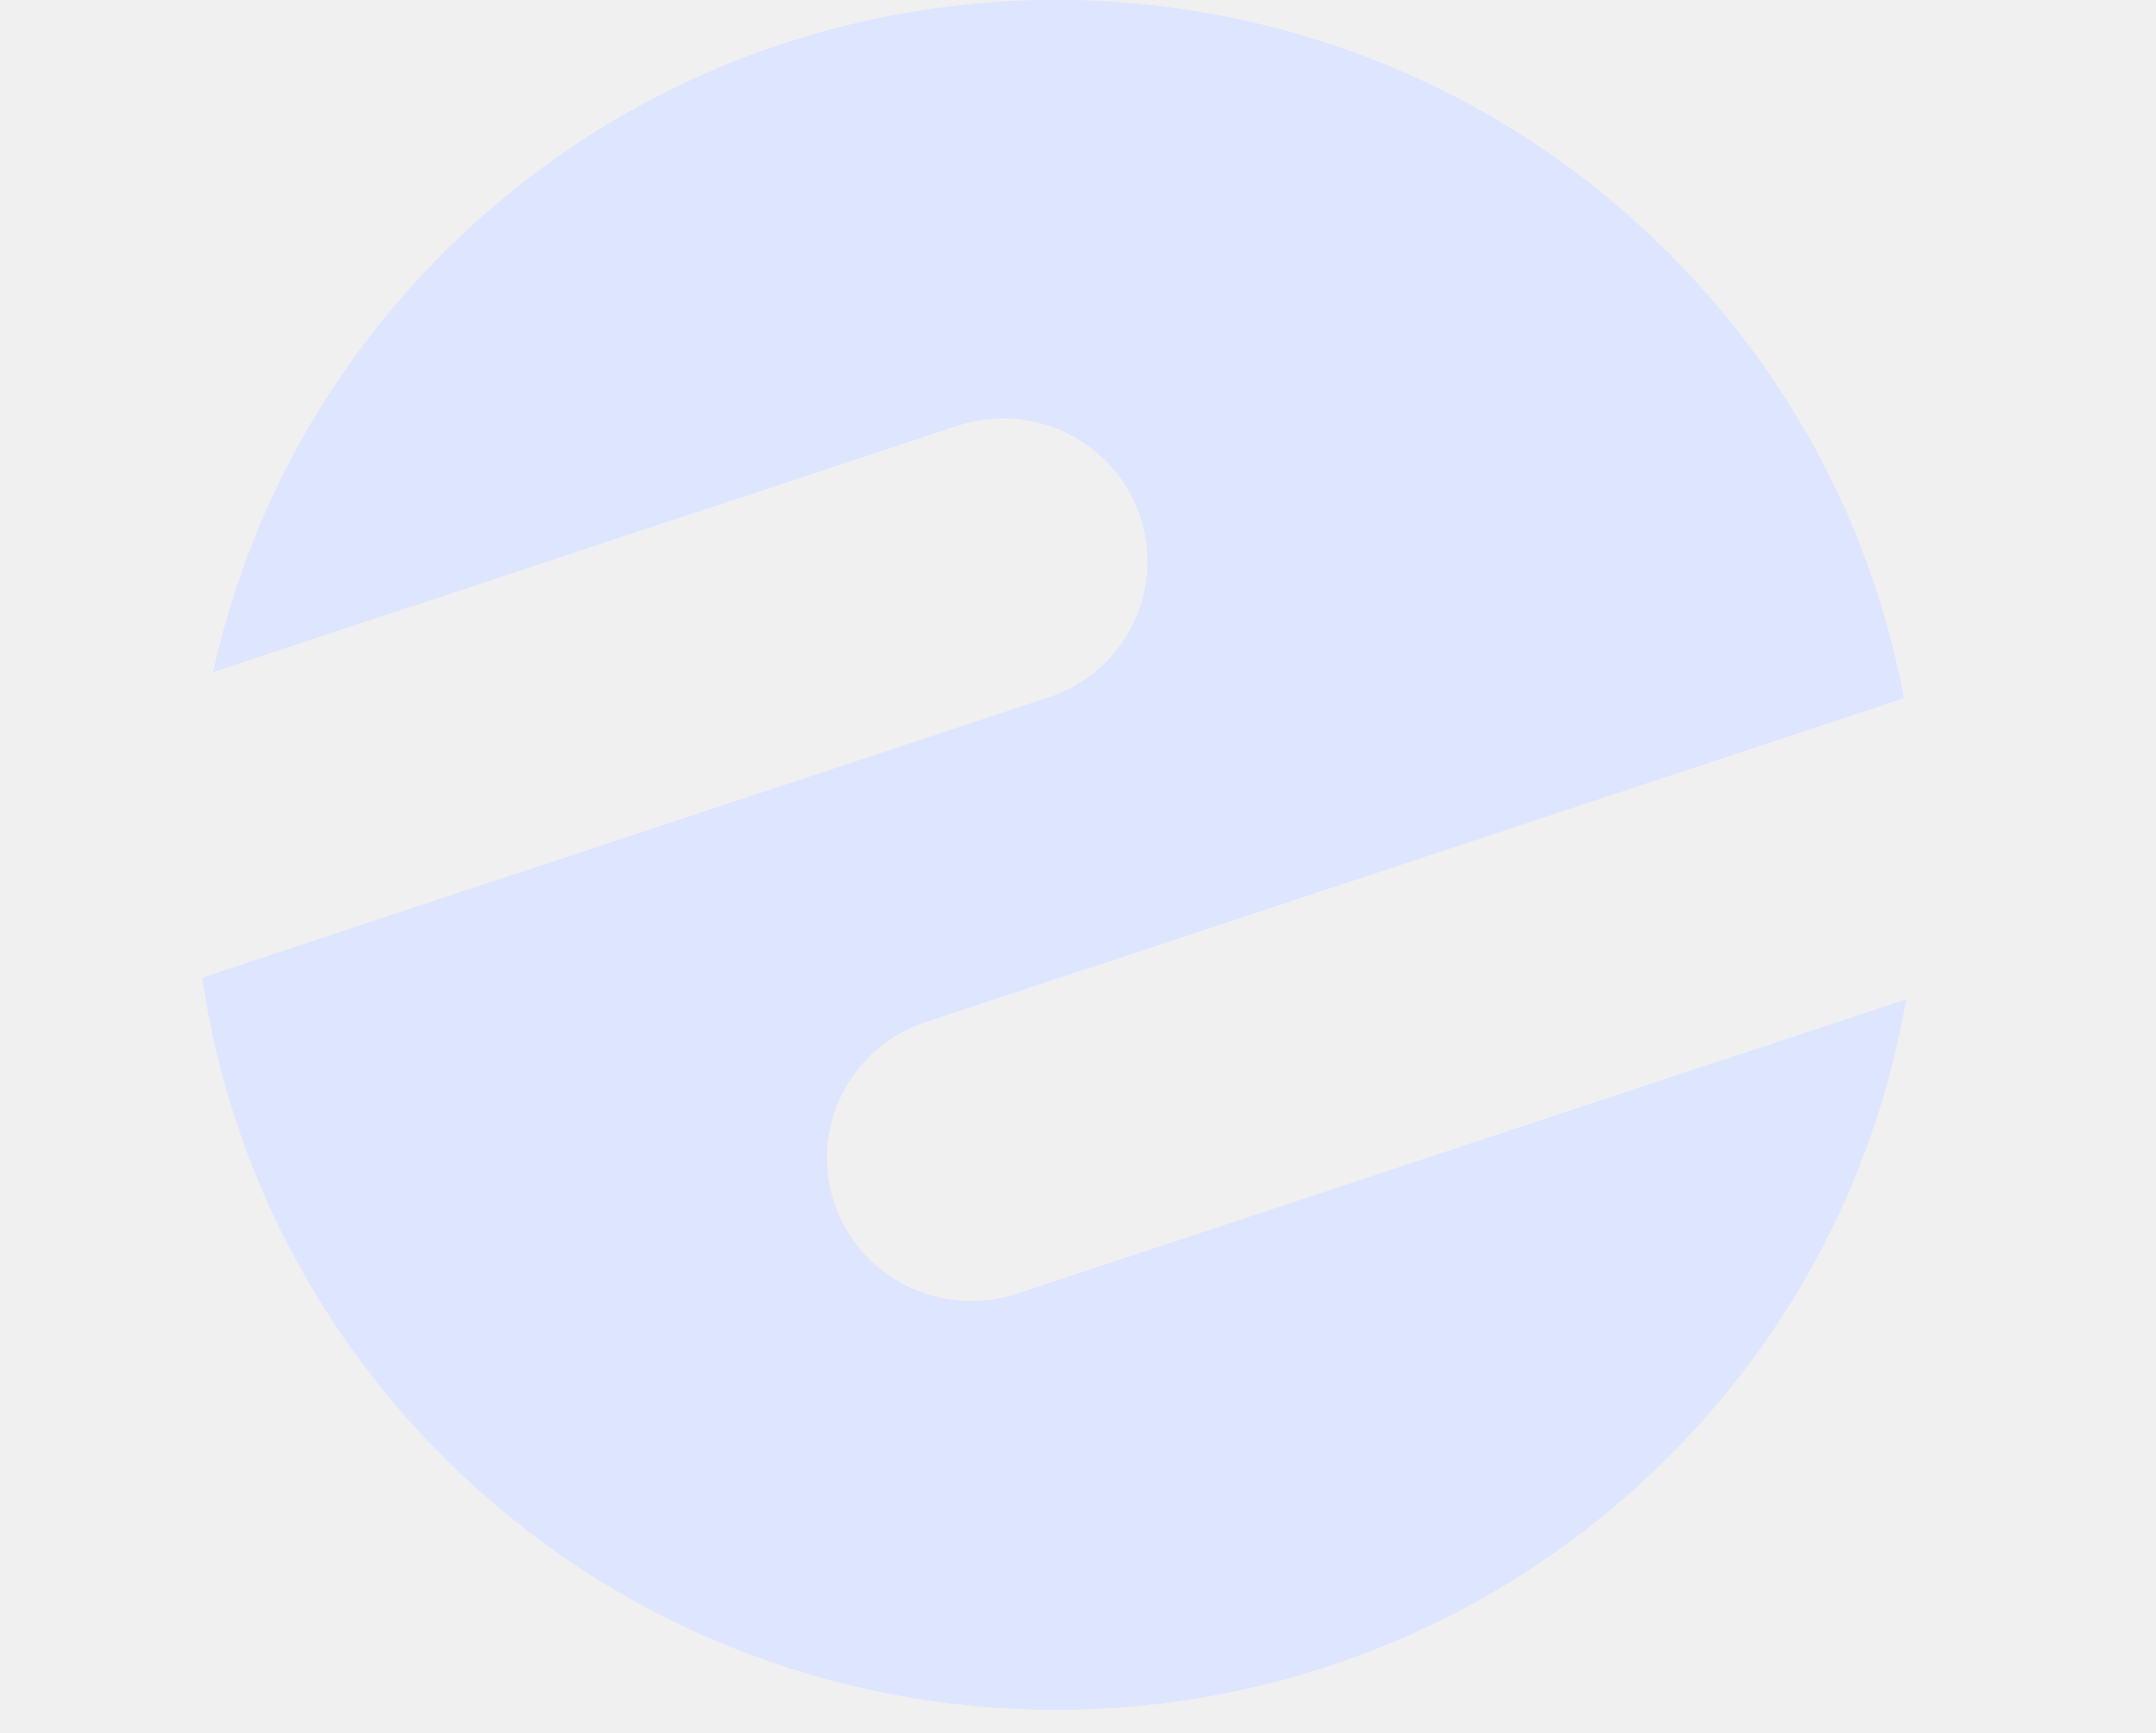
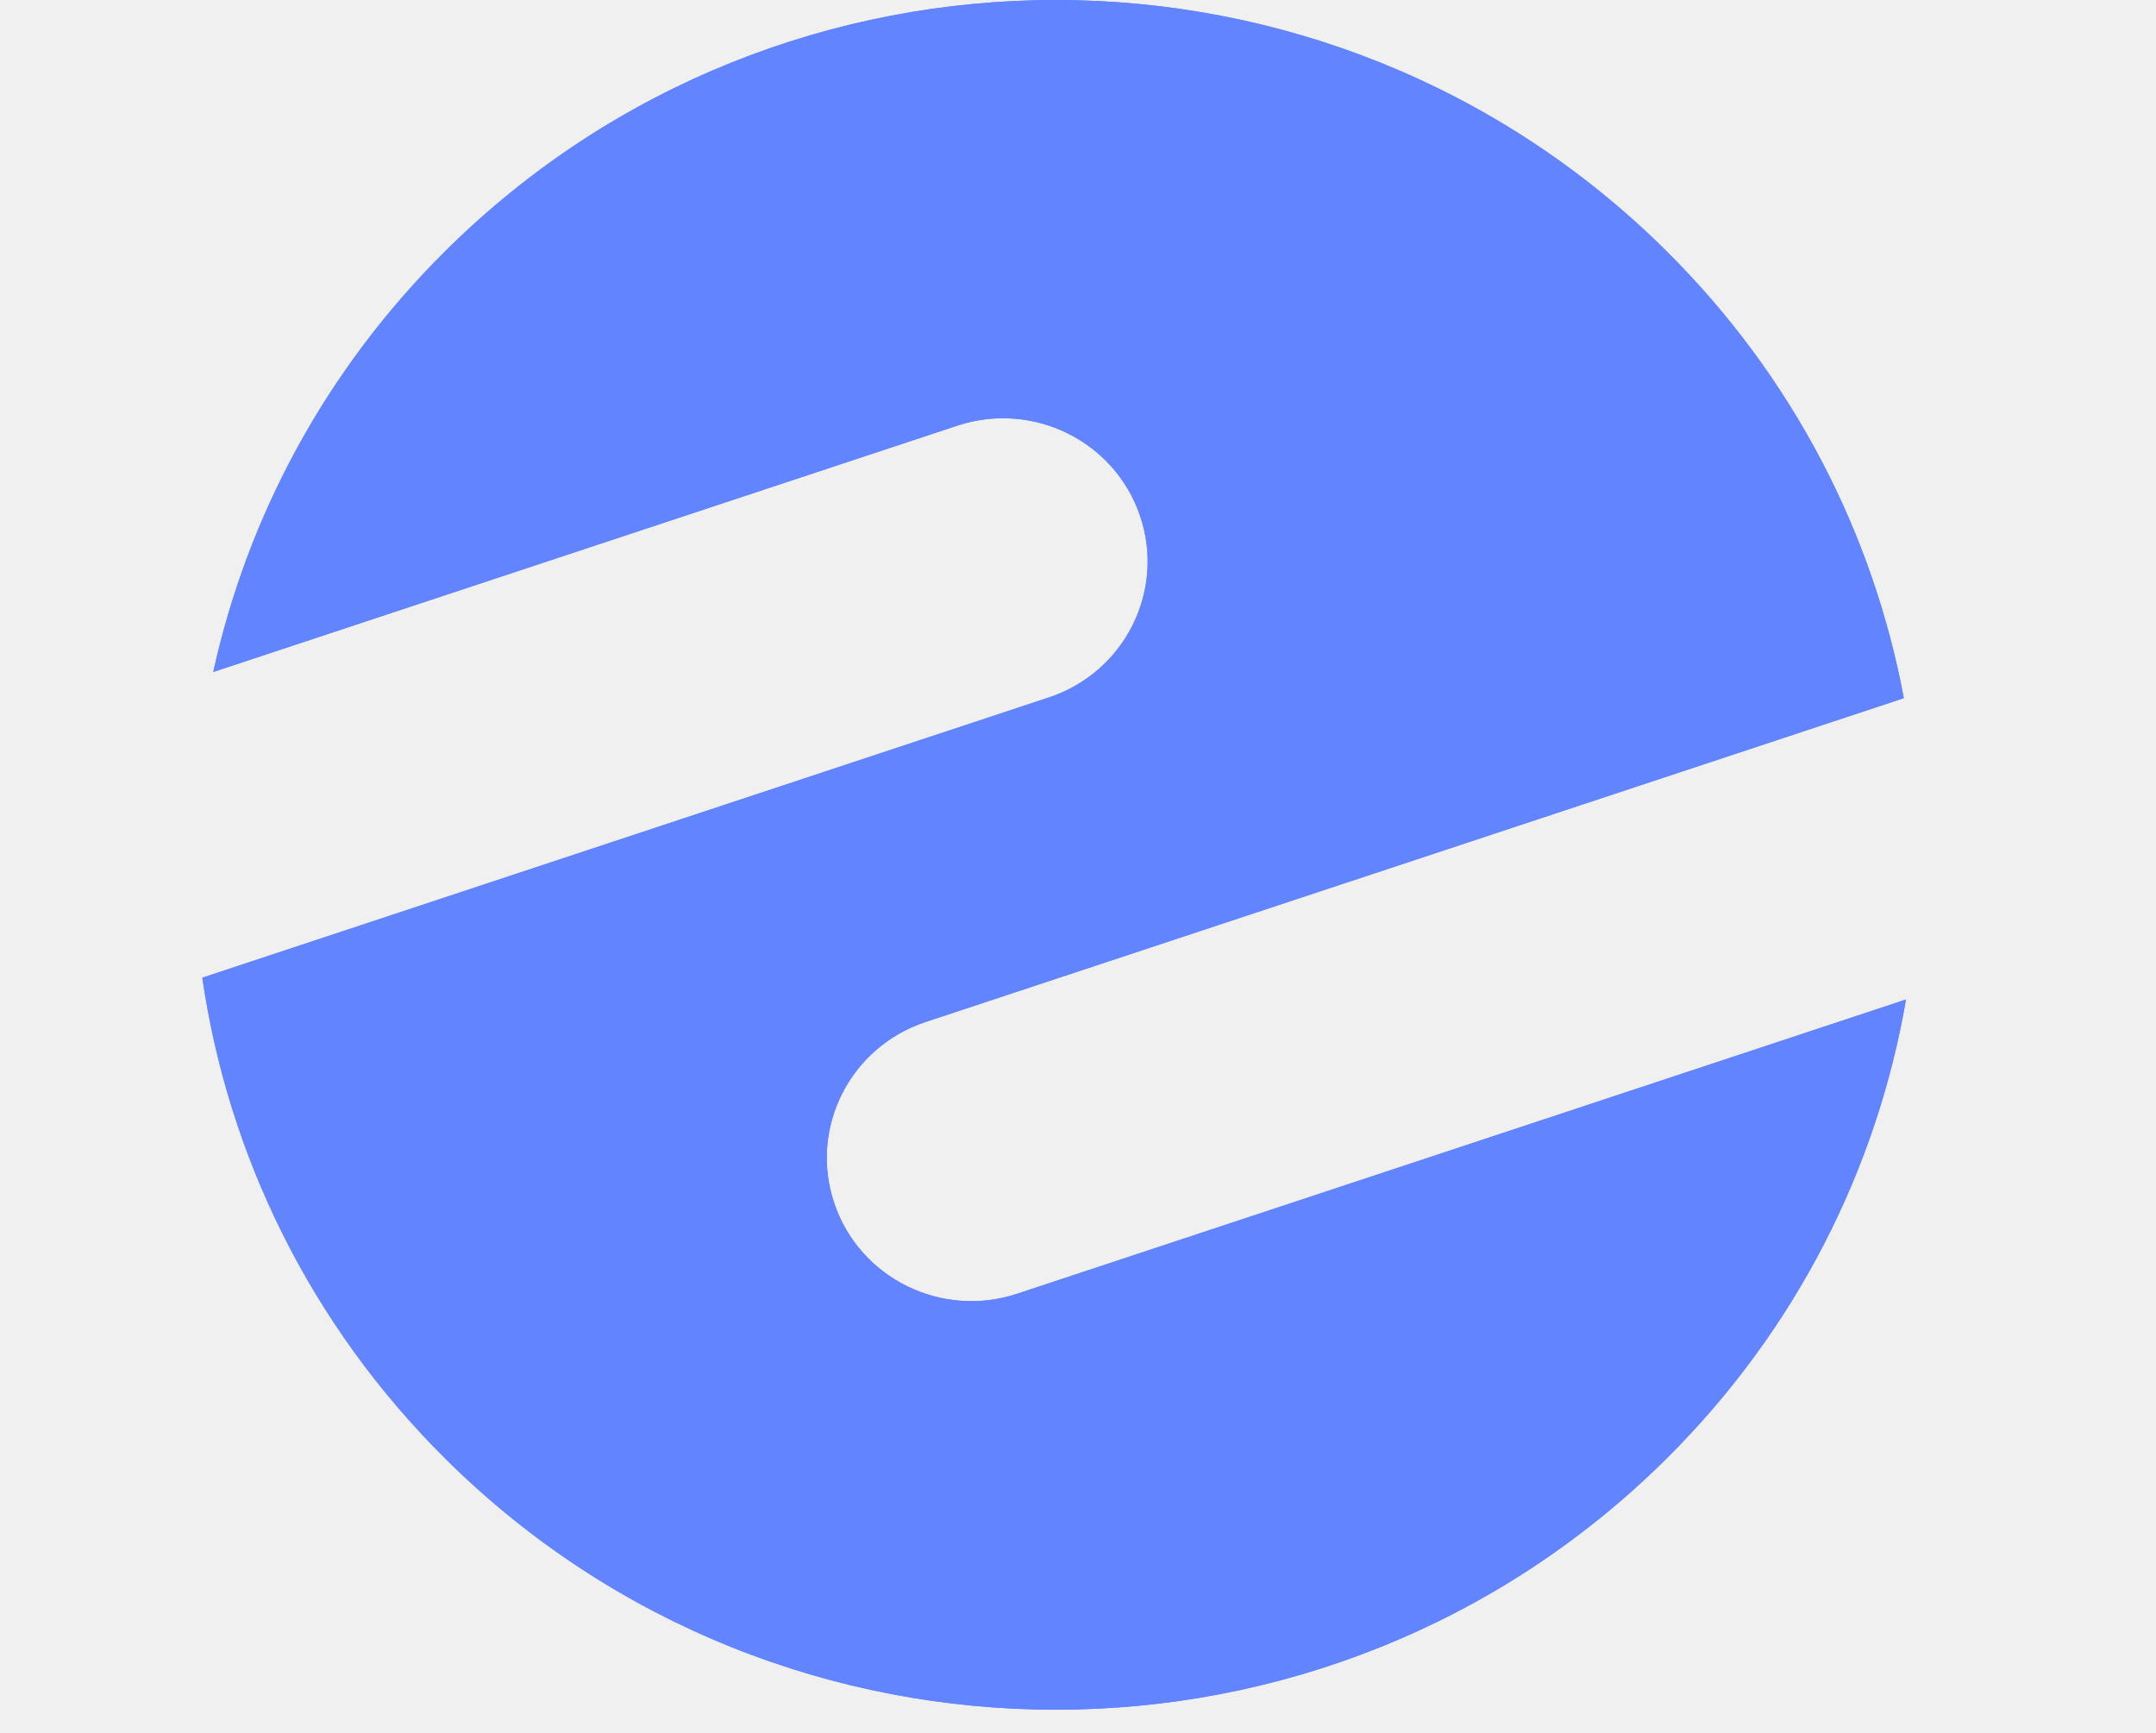
<svg xmlns="http://www.w3.org/2000/svg" width="56" height="45" viewBox="0 0 56 45" fill="none">
  <g id="group_icon">
    <mask id="path-1-inside-1_306_45" fill="white">
      <path d="M43.266 37.895C34.517 46.564 20.334 46.564 11.585 37.895C8.032 34.374 5.922 29.964 5.255 25.388L27.243 18.111C29.21 17.46 30.272 15.352 29.615 13.403C28.958 11.455 26.831 10.402 24.864 11.053L5.54 17.449C6.422 13.437 8.437 9.621 11.585 6.502C20.334 -2.167 34.517 -2.167 43.266 6.502C46.591 9.797 48.652 13.869 49.45 18.129L24.041 26.538C22.074 27.189 21.012 29.296 21.669 31.245C22.326 33.194 24.453 34.246 26.42 33.595L49.506 25.955C48.752 30.328 46.672 34.52 43.266 37.895Z" />
    </mask>
-     <path d="M43.266 37.895C34.517 46.564 20.334 46.564 11.585 37.895C8.032 34.374 5.922 29.964 5.255 25.388L27.243 18.111C29.21 17.46 30.272 15.352 29.615 13.403C28.958 11.455 26.831 10.402 24.864 11.053L5.54 17.449C6.422 13.437 8.437 9.621 11.585 6.502C20.334 -2.167 34.517 -2.167 43.266 6.502C46.591 9.797 48.652 13.869 49.45 18.129L24.041 26.538C22.074 27.189 21.012 29.296 21.669 31.245C22.326 33.194 24.453 34.246 26.42 33.595L49.506 25.955C48.752 30.328 46.672 34.52 43.266 37.895Z" fill="#DEE5FF" />
-     <path d="M-3.927 18.721C-10.481 20.89 -14.036 27.961 -11.867 34.515C-9.698 41.069 -2.627 44.624 3.927 42.455L-3.927 18.721ZM59.134 24.184C65.688 22.015 69.243 14.944 67.073 8.39C64.904 1.836 57.833 -1.719 51.279 0.45L59.134 24.184ZM3.927 42.455L59.134 24.184L51.279 0.45L-3.927 18.721L3.927 42.455ZM11.585 37.895L-6.012 55.653L-6.012 55.653L11.585 37.895ZM43.266 37.895L60.863 55.653L60.863 55.653L43.266 37.895ZM5.255 25.388L-2.6 1.654L-22.507 8.242L-19.484 28.992L5.255 25.388ZM27.243 18.111L19.388 -5.623L19.388 -5.623L27.243 18.111ZM29.615 13.403L53.305 5.419L53.305 5.419L29.615 13.403ZM24.864 11.053L32.719 34.787L32.719 34.787L24.864 11.053ZM5.54 17.449L-18.876 12.077L-28.317 54.987L13.395 41.183L5.54 17.449ZM11.585 6.502L-6.012 -11.256L11.585 6.502ZM43.266 6.502L25.669 24.26L25.669 24.26L43.266 6.502ZM49.45 18.129L57.304 41.863L78.043 34.999L74.023 13.527L49.45 18.129ZM24.041 26.538L16.186 2.804L16.186 2.804L24.041 26.538ZM21.669 31.245L45.36 23.26L45.36 23.26L21.669 31.245ZM26.42 33.595L18.565 9.861L18.565 9.861L26.42 33.595ZM49.506 25.955L74.143 30.201L81.223 -10.876L41.651 2.221L49.506 25.955ZM-6.012 55.653C12.481 73.978 42.37 73.978 60.863 55.653L25.669 20.137C26.665 19.15 28.186 19.15 29.182 20.137L-6.012 55.653ZM-19.484 28.992C-18.058 38.778 -13.531 48.203 -6.012 55.653L29.182 20.137C29.594 20.545 29.901 21.151 29.994 21.783L-19.484 28.992ZM19.388 -5.623L-2.6 1.654L13.11 49.122L35.098 41.845L19.388 -5.623ZM5.924 21.388C2.099 10.039 8.361 -1.974 19.388 -5.623L35.098 41.845C50.059 36.894 58.444 20.666 53.305 5.419L5.924 21.388ZM32.719 34.787C21.791 38.404 9.714 32.634 5.924 21.388L53.305 5.419C48.201 -9.725 31.871 -17.599 17.009 -12.681L32.719 34.787ZM13.395 41.183L32.719 34.787L17.009 -12.681L-2.315 -6.285L13.395 41.183ZM-6.012 -11.256C-12.663 -4.665 -16.986 3.486 -18.876 12.077L29.956 22.821C29.831 23.388 29.538 23.907 29.182 24.26L-6.012 -11.256ZM60.863 -11.256C42.37 -29.581 12.481 -29.581 -6.012 -11.256L29.182 24.26C28.186 25.247 26.665 25.247 25.669 24.26L60.863 -11.256ZM74.023 13.527C72.316 4.412 67.893 -4.29 60.863 -11.256L25.669 24.26C25.289 23.883 24.988 23.326 24.877 22.73L74.023 13.527ZM31.896 50.272L57.304 41.863L41.595 -5.605L16.186 2.804L31.896 50.272ZM45.36 23.26C49.185 34.61 42.923 46.622 31.896 50.272L16.186 2.804C1.225 7.755 -7.16 23.983 -2.021 39.23L45.36 23.26ZM18.565 9.861C29.493 6.245 41.57 12.015 45.36 23.26L-2.021 39.23C3.083 54.373 19.413 62.248 34.275 57.329L18.565 9.861ZM41.651 2.221L18.565 9.861L34.275 57.329L57.361 49.689L41.651 2.221ZM60.863 55.653C68.067 48.514 72.53 39.556 74.143 30.201L24.869 21.708C24.974 21.099 25.277 20.525 25.669 20.137L60.863 55.653Z" fill="#DEE5FF" mask="url(#path-1-inside-1_306_45)" />
+     <path d="M43.266 37.895C34.517 46.564 20.334 46.564 11.585 37.895C8.032 34.374 5.922 29.964 5.255 25.388L27.243 18.111C29.21 17.46 30.272 15.352 29.615 13.403C28.958 11.455 26.831 10.402 24.864 11.053L5.54 17.449C6.422 13.437 8.437 9.621 11.585 6.502C20.334 -2.167 34.517 -2.167 43.266 6.502C46.591 9.797 48.652 13.869 49.45 18.129L24.041 26.538C22.074 27.189 21.012 29.296 21.669 31.245C22.326 33.194 24.453 34.246 26.42 33.595L49.506 25.955C48.752 30.328 46.672 34.52 43.266 37.895Z" fill="#6284FF" />
+     <path d="M-3.927 18.721C-10.481 20.89 -14.036 27.961 -11.867 34.515C-9.698 41.069 -2.627 44.624 3.927 42.455L-3.927 18.721ZM59.134 24.184C65.688 22.015 69.243 14.944 67.073 8.39C64.904 1.836 57.833 -1.719 51.279 0.45L59.134 24.184ZM3.927 42.455L59.134 24.184L51.279 0.45L-3.927 18.721L3.927 42.455ZM11.585 37.895L-6.012 55.653L-6.012 55.653L11.585 37.895ZM43.266 37.895L60.863 55.653L60.863 55.653L43.266 37.895ZM5.255 25.388L-2.6 1.654L-22.507 8.242L-19.484 28.992L5.255 25.388ZM27.243 18.111L19.388 -5.623L19.388 -5.623L27.243 18.111ZM29.615 13.403L53.305 5.419L53.305 5.419L29.615 13.403ZM24.864 11.053L32.719 34.787L32.719 34.787L24.864 11.053ZM5.54 17.449L-18.876 12.077L-28.317 54.987L13.395 41.183L5.54 17.449ZM11.585 6.502L-6.012 -11.256L11.585 6.502ZM43.266 6.502L25.669 24.26L25.669 24.26L43.266 6.502ZM49.45 18.129L57.304 41.863L78.043 34.999L74.023 13.527L49.45 18.129ZM24.041 26.538L16.186 2.804L16.186 2.804L24.041 26.538ZM21.669 31.245L45.36 23.26L45.36 23.26L21.669 31.245ZM26.42 33.595L18.565 9.861L18.565 9.861L26.42 33.595ZM49.506 25.955L74.143 30.201L81.223 -10.876L41.651 2.221L49.506 25.955ZM-6.012 55.653C12.481 73.978 42.37 73.978 60.863 55.653L25.669 20.137C26.665 19.15 28.186 19.15 29.182 20.137L-6.012 55.653ZM-19.484 28.992C-18.058 38.778 -13.531 48.203 -6.012 55.653L29.182 20.137C29.594 20.545 29.901 21.151 29.994 21.783L-19.484 28.992ZM19.388 -5.623L-2.6 1.654L13.11 49.122L35.098 41.845L19.388 -5.623ZM5.924 21.388C2.099 10.039 8.361 -1.974 19.388 -5.623L35.098 41.845C50.059 36.894 58.444 20.666 53.305 5.419L5.924 21.388ZM32.719 34.787C21.791 38.404 9.714 32.634 5.924 21.388L53.305 5.419C48.201 -9.725 31.871 -17.599 17.009 -12.681L32.719 34.787ZM13.395 41.183L32.719 34.787L17.009 -12.681L-2.315 -6.285L13.395 41.183ZM-6.012 -11.256C-12.663 -4.665 -16.986 3.486 -18.876 12.077L29.956 22.821C29.831 23.388 29.538 23.907 29.182 24.26L-6.012 -11.256ZM60.863 -11.256C42.37 -29.581 12.481 -29.581 -6.012 -11.256L29.182 24.26C28.186 25.247 26.665 25.247 25.669 24.26L60.863 -11.256ZM74.023 13.527C72.316 4.412 67.893 -4.29 60.863 -11.256L25.669 24.26C25.289 23.883 24.988 23.326 24.877 22.73L74.023 13.527ZM31.896 50.272L57.304 41.863L41.595 -5.605L16.186 2.804L31.896 50.272ZM45.36 23.26C49.185 34.61 42.923 46.622 31.896 50.272L16.186 2.804C1.225 7.755 -7.16 23.983 -2.021 39.23L45.36 23.26ZM18.565 9.861C29.493 6.245 41.57 12.015 45.36 23.26L-2.021 39.23C3.083 54.373 19.413 62.248 34.275 57.329L18.565 9.861ZM41.651 2.221L18.565 9.861L34.275 57.329L57.361 49.689L41.651 2.221ZM60.863 55.653C68.067 48.514 72.53 39.556 74.143 30.201L24.869 21.708C24.974 21.099 25.277 20.525 25.669 20.137L60.863 55.653Z" fill="#6284FF" mask="url(#path-1-inside-1_306_45)" />
  </g>
</svg>
